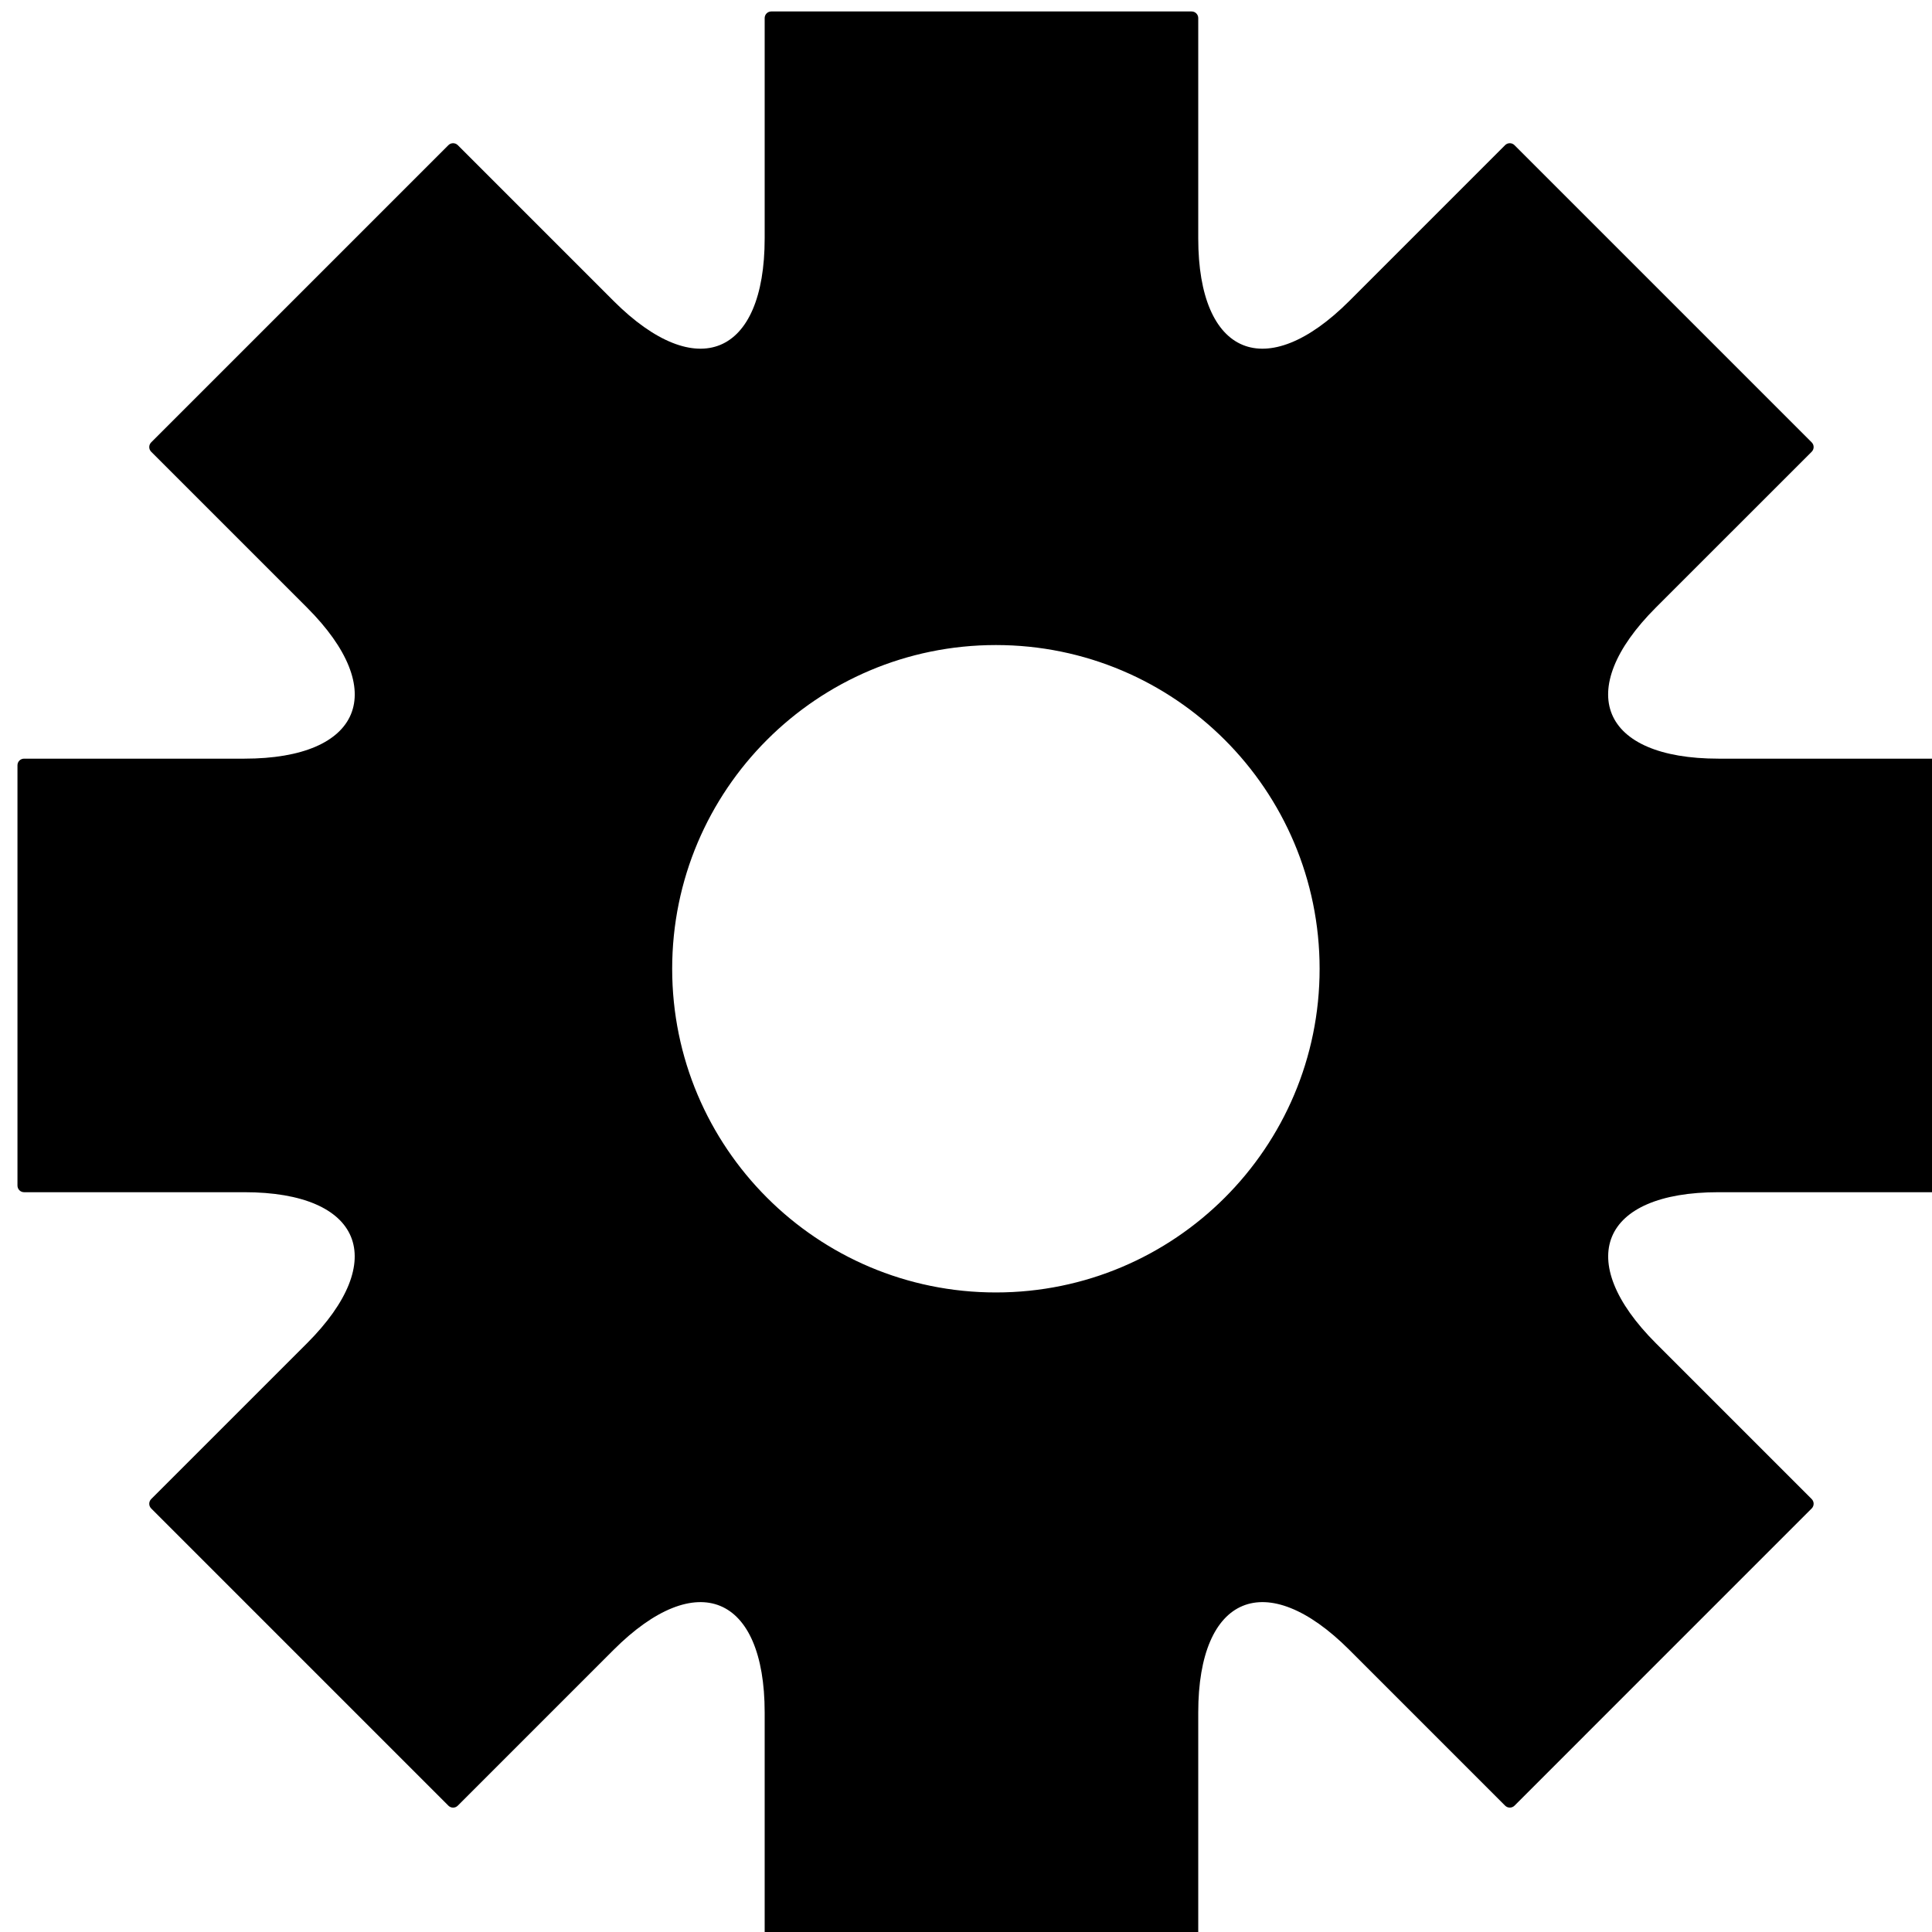
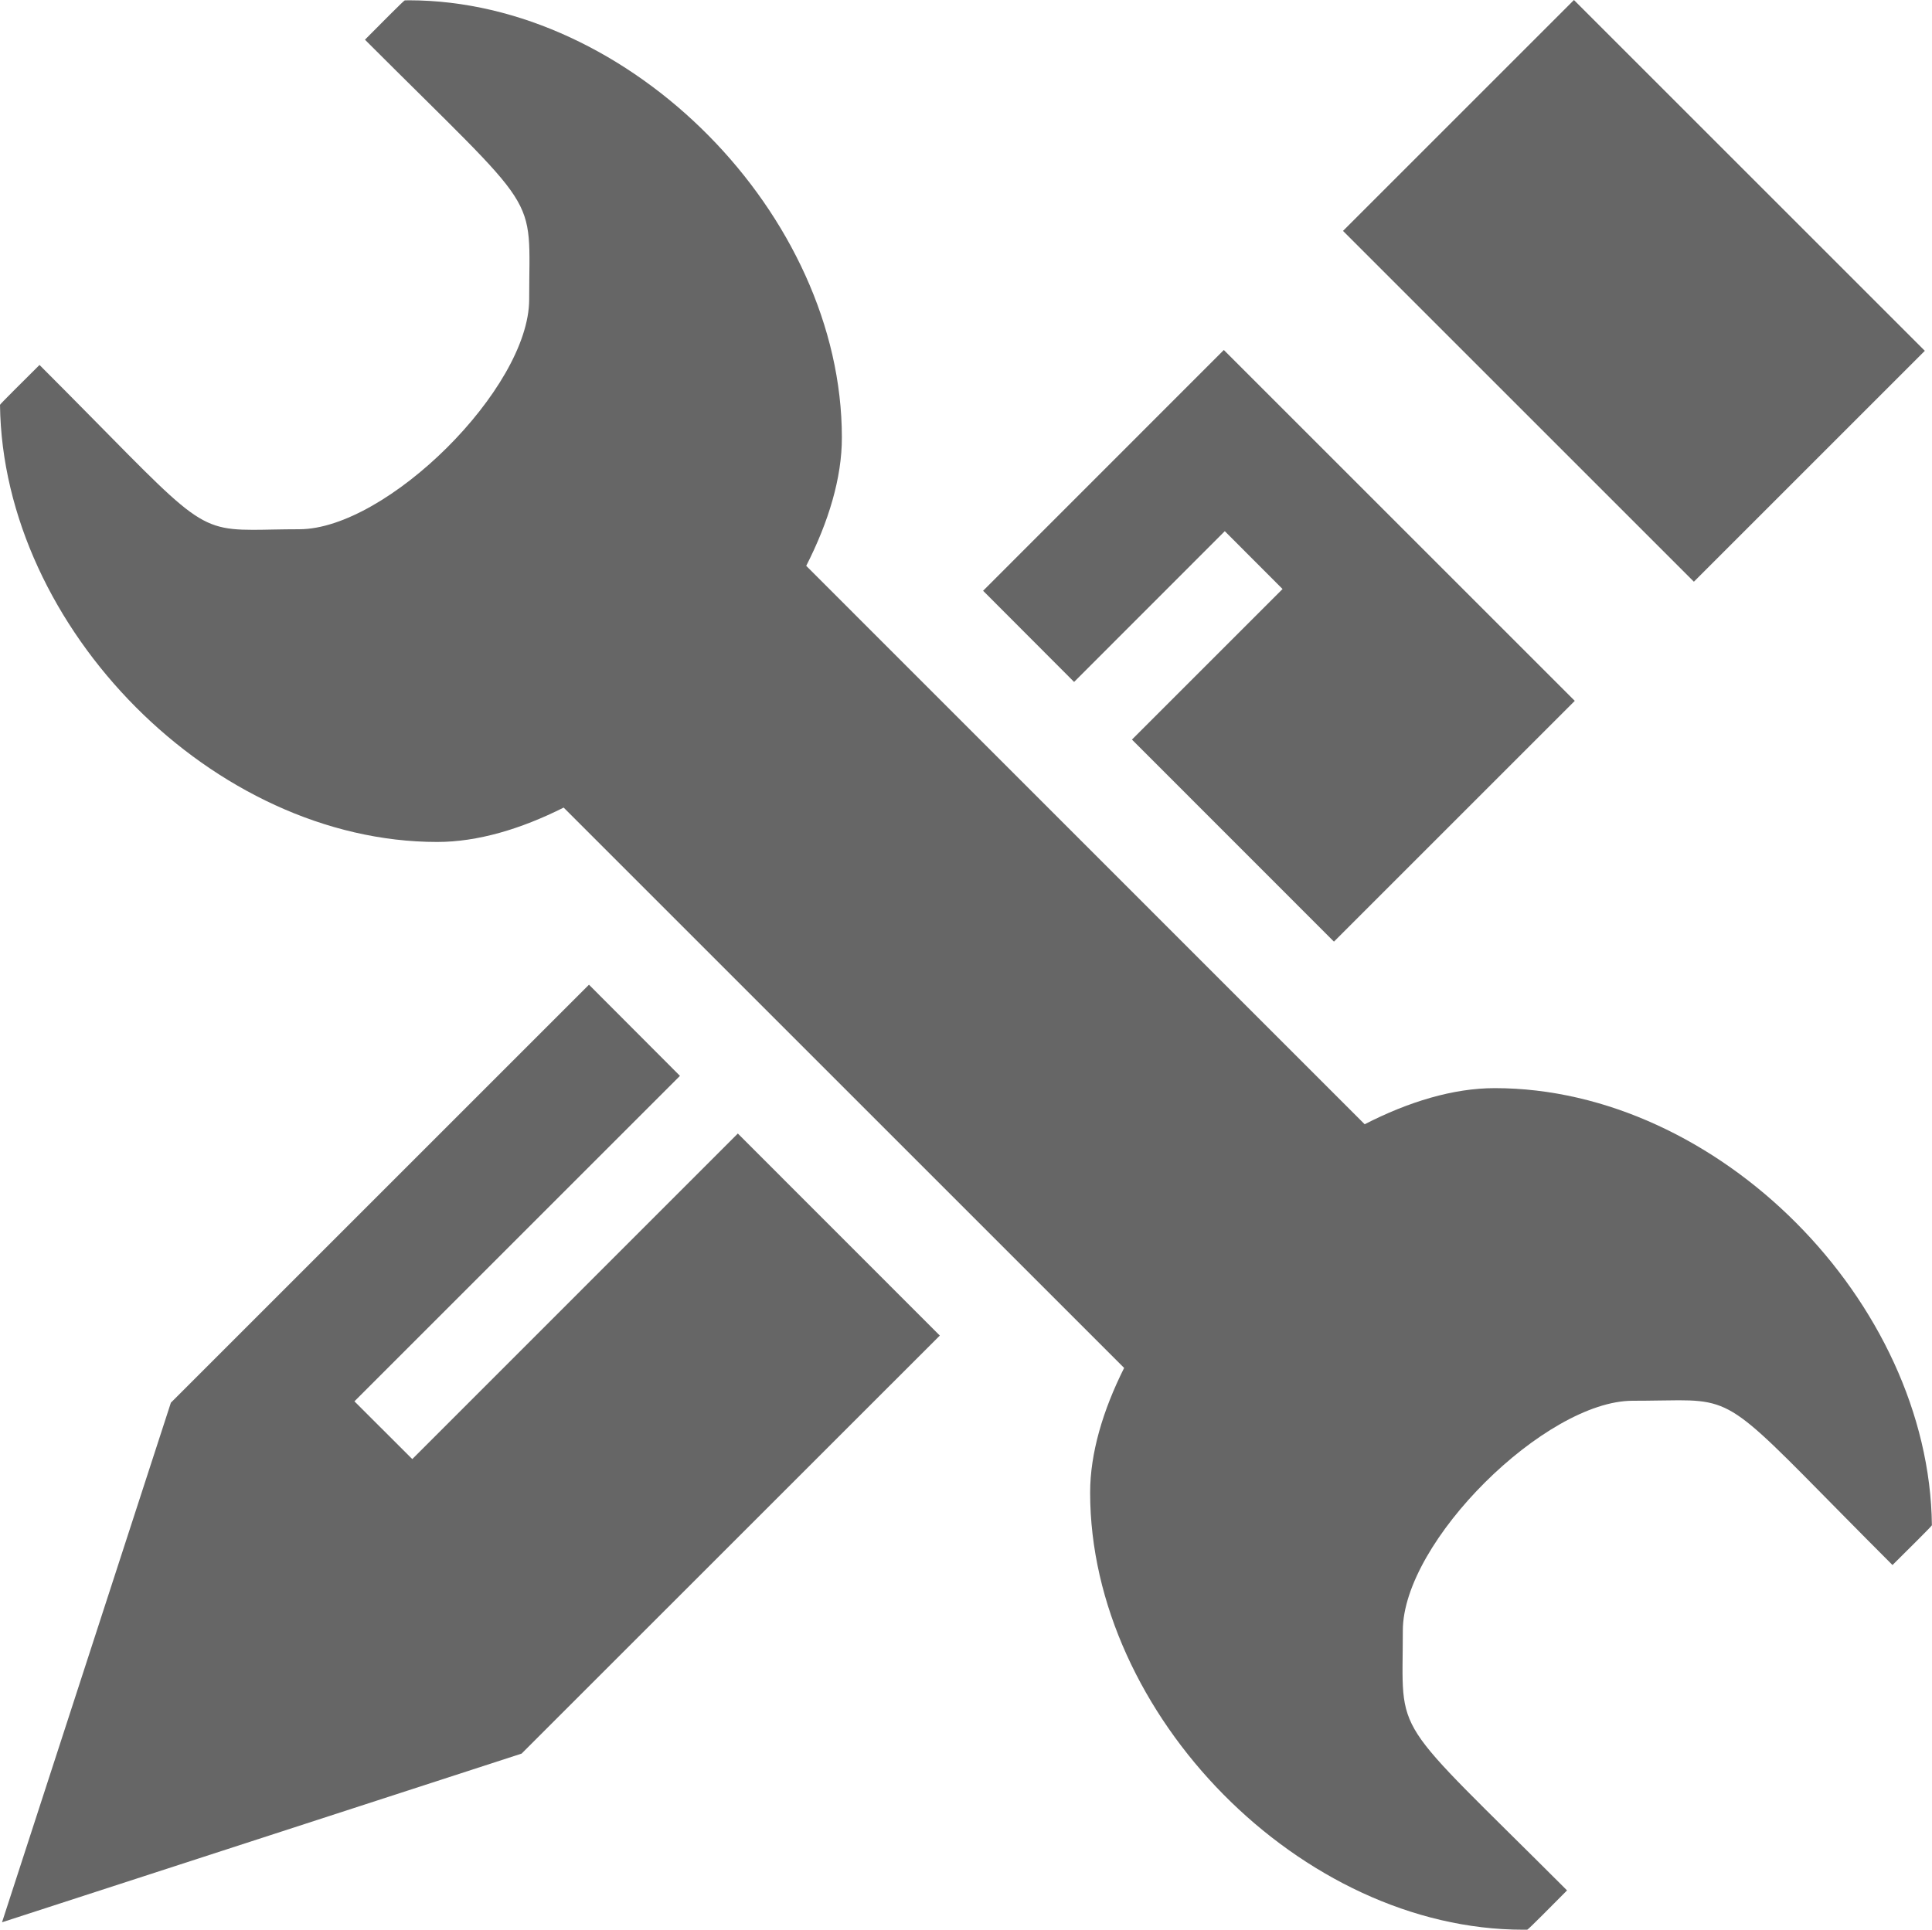
- <svg xmlns="http://www.w3.org/2000/svg" version="1.1" id="Layer_1" width="72" height="72" viewBox="0 0 72 72" overflow="visible" enable-background="new 0 0 72 72" xml:space="preserve">
-   <rect fill="none" width="72" height="72" />
+ <svg xmlns="http://www.w3.org/2000/svg" version="1.1" id="Layer_1" width="20" height="19.981" viewBox="0 0 20 19.981" overflow="visible" enable-background="new 0 0 20 19.981" xml:space="preserve">
  <g>
-     <path d="M72.254,28.273c-0.136,0-3.83,0-8.21,0c-4.381,0-5.431-2.535-2.334-5.632c3.098-3.098,5.711-5.71,5.807-5.806   c0.096-0.097,0.096-0.252,0-0.349c-0.096-0.096-2.588-2.588-5.539-5.539c-2.95-2.949-5.443-5.441-5.538-5.538   c-0.096-0.096-0.253-0.096-0.349,0c-0.096,0.097-2.707,2.709-5.805,5.806s-5.631,2.048-5.631-2.332c0-4.381,0-8.074,0-8.21   s-0.111-0.246-0.246-0.246c-0.137,0-3.66,0-7.833,0s-7.697,0-7.833,0c-0.135,0-0.246,0.11-0.246,0.246s0,3.829,0,8.21   c0,4.38-2.533,5.429-5.631,2.332s-5.71-5.709-5.806-5.806c-0.096-0.096-0.253-0.096-0.349,0c-0.095,0.097-2.588,2.589-5.538,5.538   c-2.95,2.951-5.443,5.443-5.539,5.539c-0.096,0.097-0.096,0.252,0,0.349c0.096,0.096,2.708,2.708,5.806,5.806   c3.098,3.097,2.048,5.632-2.332,5.632c-4.381,0-8.076,0-8.211,0c-0.136,0-0.246,0.11-0.246,0.246c0,0.135,0,3.66,0,7.832   c0,4.173,0,7.698,0,7.833c0,0.136,0.11,0.246,0.246,0.246c0.135,0,3.83,0,8.209,0c4.381,0,5.43,2.534,2.334,5.631   c-3.098,3.098-5.71,5.709-5.806,5.805c-0.096,0.097-0.096,0.252,0,0.349c0.096,0.096,2.588,2.588,5.538,5.539   c2.951,2.95,5.443,5.442,5.539,5.539c0.096,0.096,0.252,0.096,0.348,0c0.096-0.097,2.709-2.709,5.806-5.806   c3.099-3.098,5.632-2.048,5.632,2.332c0,4.381,0,8.075,0,8.211s0.111,0.246,0.246,0.246c0.136,0,3.66,0,7.833,0s7.696,0,7.833,0   c0.135,0,0.246-0.11,0.246-0.246s0-3.83,0-8.211c0-4.38,2.533-5.43,5.631-2.333s5.71,5.709,5.806,5.806   c0.096,0.096,0.253,0.096,0.349,0c0.095-0.097,2.588-2.589,5.538-5.539s5.442-5.442,5.538-5.538c0.096-0.097,0.096-0.252,0-0.349   c-0.096-0.096-2.707-2.707-5.805-5.805c-3.097-3.097-2.047-5.631,2.333-5.631s8.073,0,8.209,0s0.246-0.11,0.246-0.246   c0-0.135,0-3.66,0-7.833c0-4.172,0-7.697,0-7.832C72.5,28.384,72.39,28.273,72.254,28.273z M37.114,48.166   c-6.663,0-12.064-5.4-12.064-12.063c0-6.662,5.401-12.064,12.064-12.064c6.662,0,12.064,5.402,12.064,12.064   C49.179,42.766,43.776,48.166,37.114,48.166z" />
+     <polygon fill="#666666" points="7.638,11.737 4.268,15.108 3.669,14.51 7.039,11.14 6.097,10.196 1.771,14.522 1.769,14.522    1.769,14.524 1.769,14.524 1.769,14.524 0.021,19.904 5.401,18.157 5.401,18.157 5.401,18.157 5.402,18.156 5.402,18.155    9.729,13.829  " />
+     <polygon fill="#666666" points="11.119,7.061 12.679,5.5 13.277,6.099 11.718,7.658 13.809,9.75 16.302,7.257 12.669,3.624    10.177,6.117  " />
+     <rect x="15.224" y="0.443" transform="matrix(0.7071 -0.7071 0.7071 0.7071 2.8246 12.8425)" fill="#666666" width="3.381" height="5.137" />
+     <path fill="#666666" d="M15.474,11.267c-0.431,0-0.893,0.141-1.347,0.374L8.346,5.859c0.231-0.454,0.37-0.911,0.369-1.33   c0-2.3-2.186-4.525-4.482-4.526c-0.015,0-0.028,0.001-0.043,0.001c-0.009,0-0.271,0.265-0.412,0.407   c1.854,1.854,1.7,1.553,1.7,2.689c0,0.923-1.478,2.38-2.38,2.38c-0.197,0-0.352,0.006-0.479,0.006c-0.627,0-0.637-0.134-2.21-1.707   C0.261,3.927,0,4.184,0,4.192c0.028,2.313,2.213,4.526,4.526,4.526c0.419,0,0.867-0.134,1.309-0.356l5.802,5.802   c-0.221,0.441-0.352,0.885-0.352,1.291c0,2.301,2.186,4.526,4.483,4.526c0.014,0,0.027,0,0.042,0c0.009,0,0.271-0.265,0.412-0.407   c-1.854-1.854-1.7-1.553-1.7-2.69c0-0.922,1.478-2.38,2.379-2.38c0.198,0,0.352-0.005,0.479-0.005c0.628,0,0.638,0.133,2.211,1.706   c0.147-0.146,0.407-0.403,0.408-0.412C19.972,13.479,17.787,11.267,15.474,11.267z" />
  </g>
</svg>
